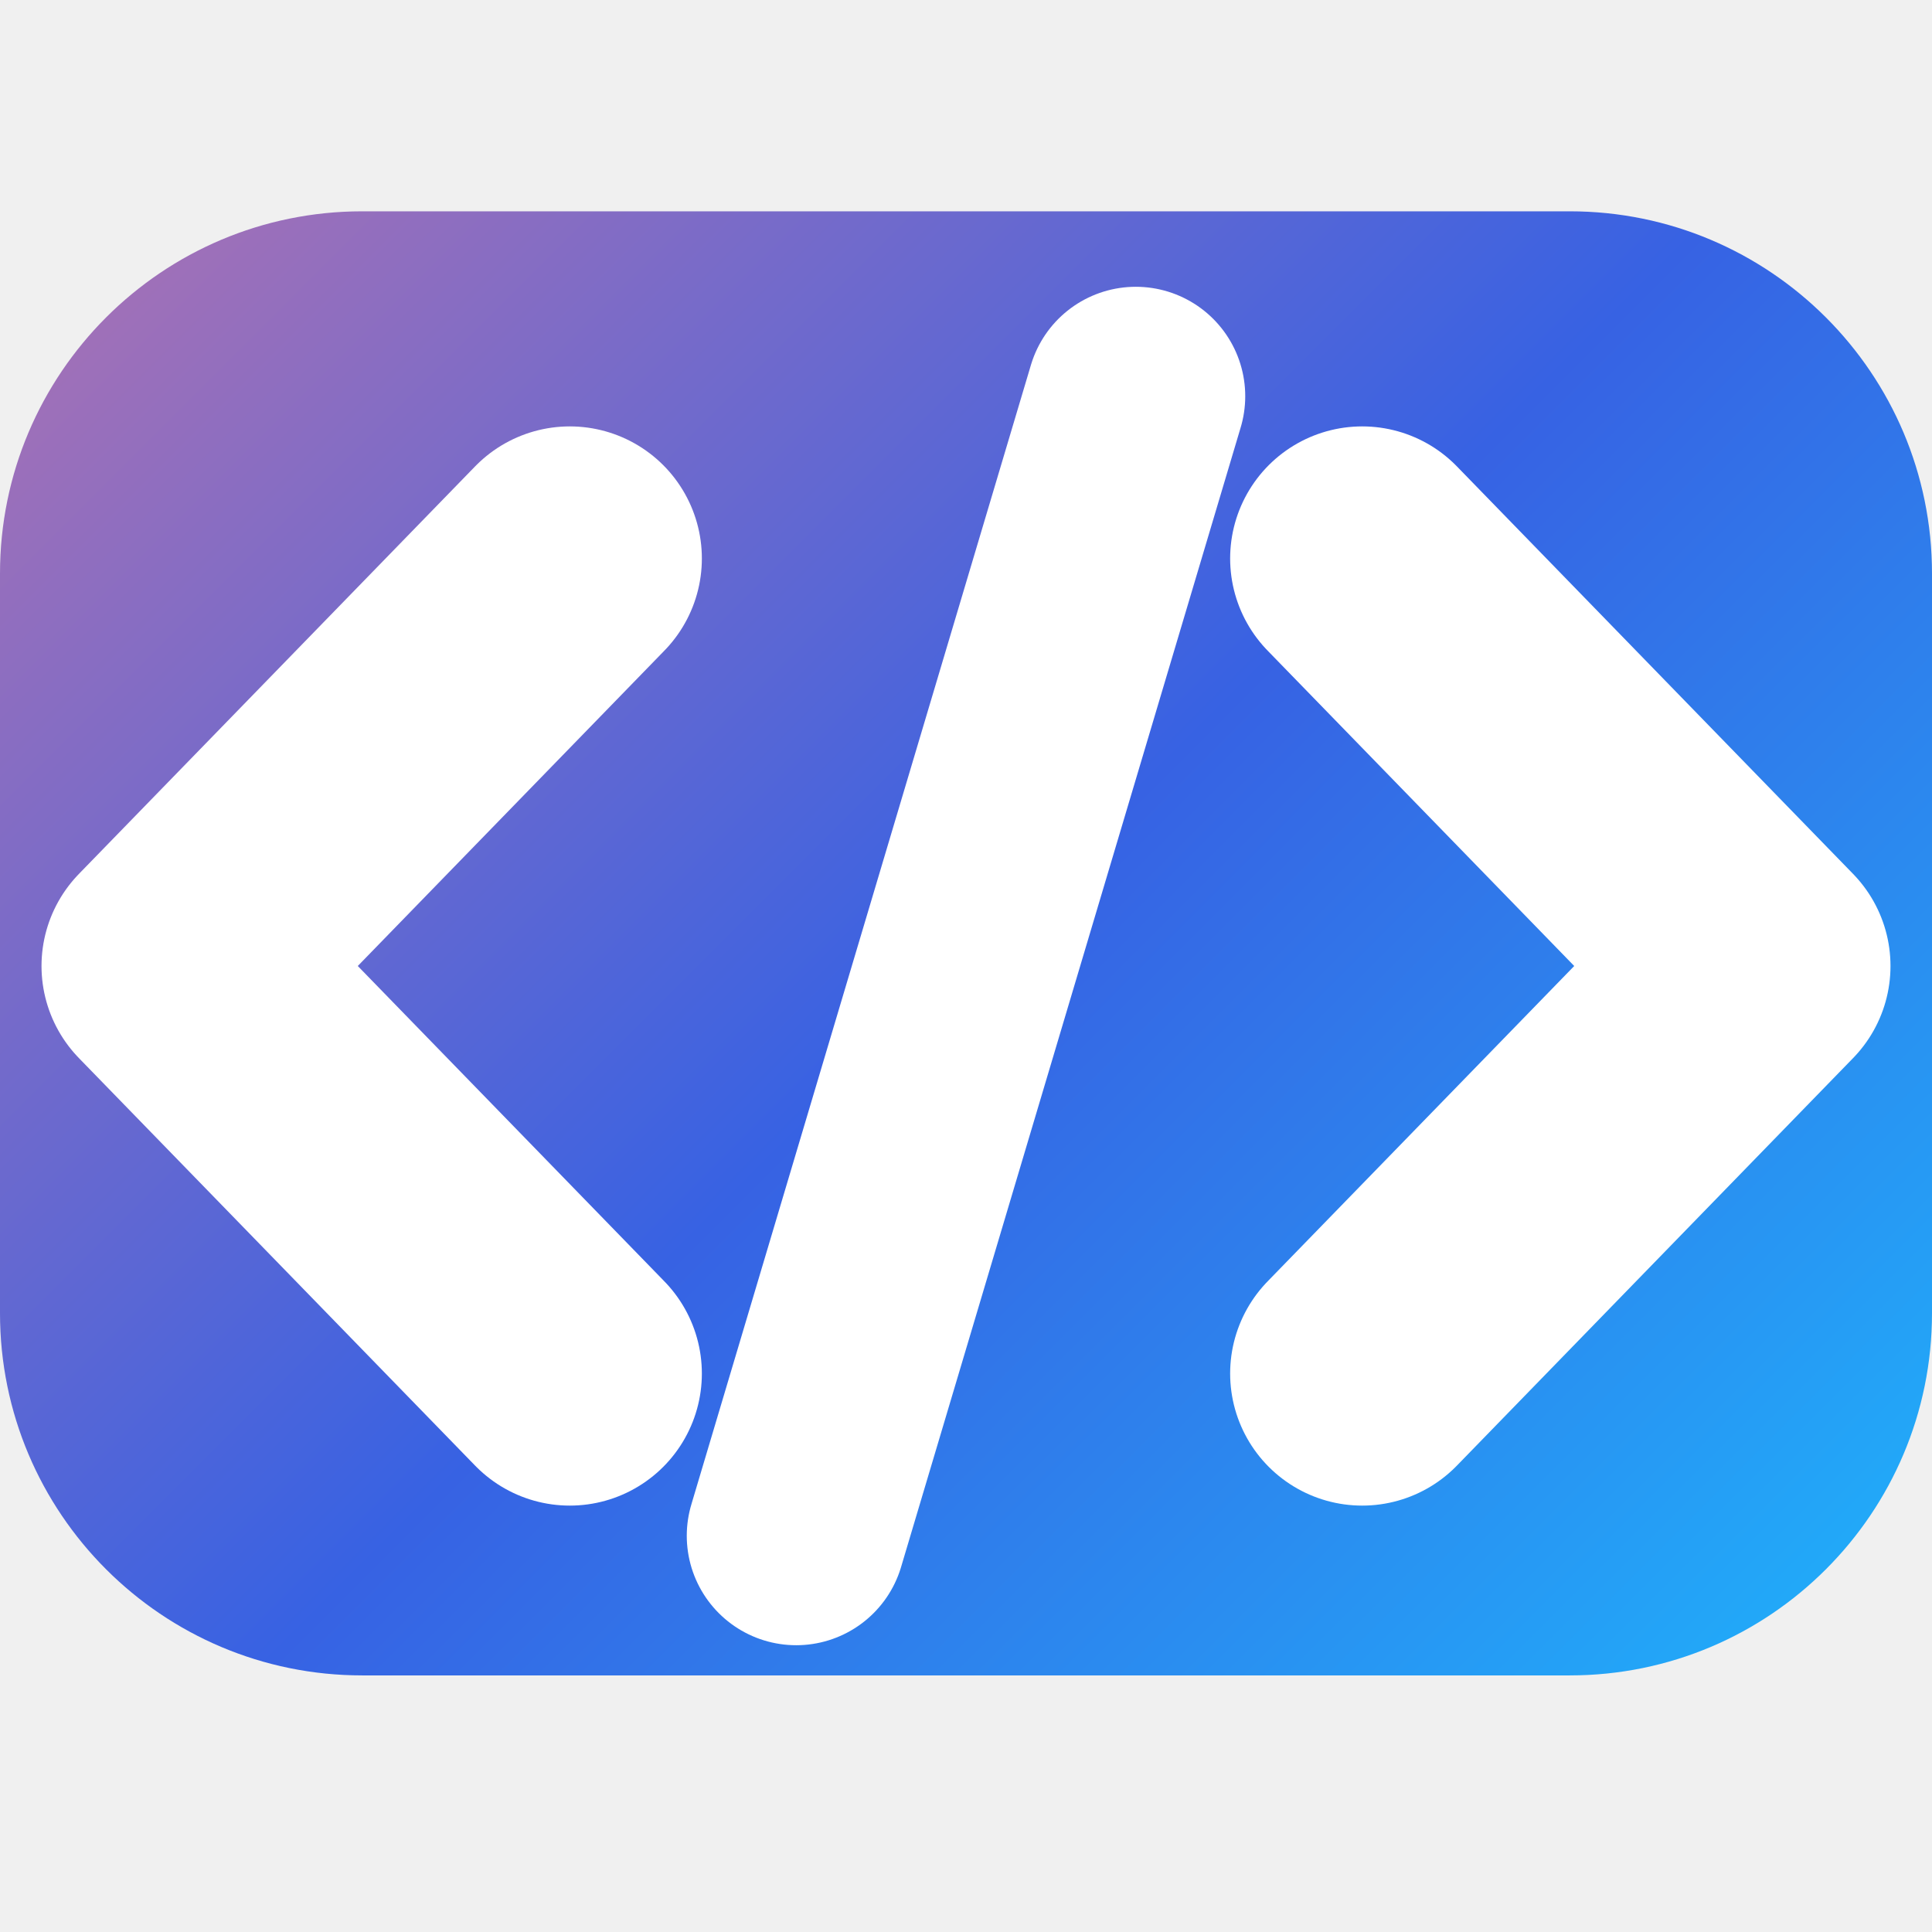
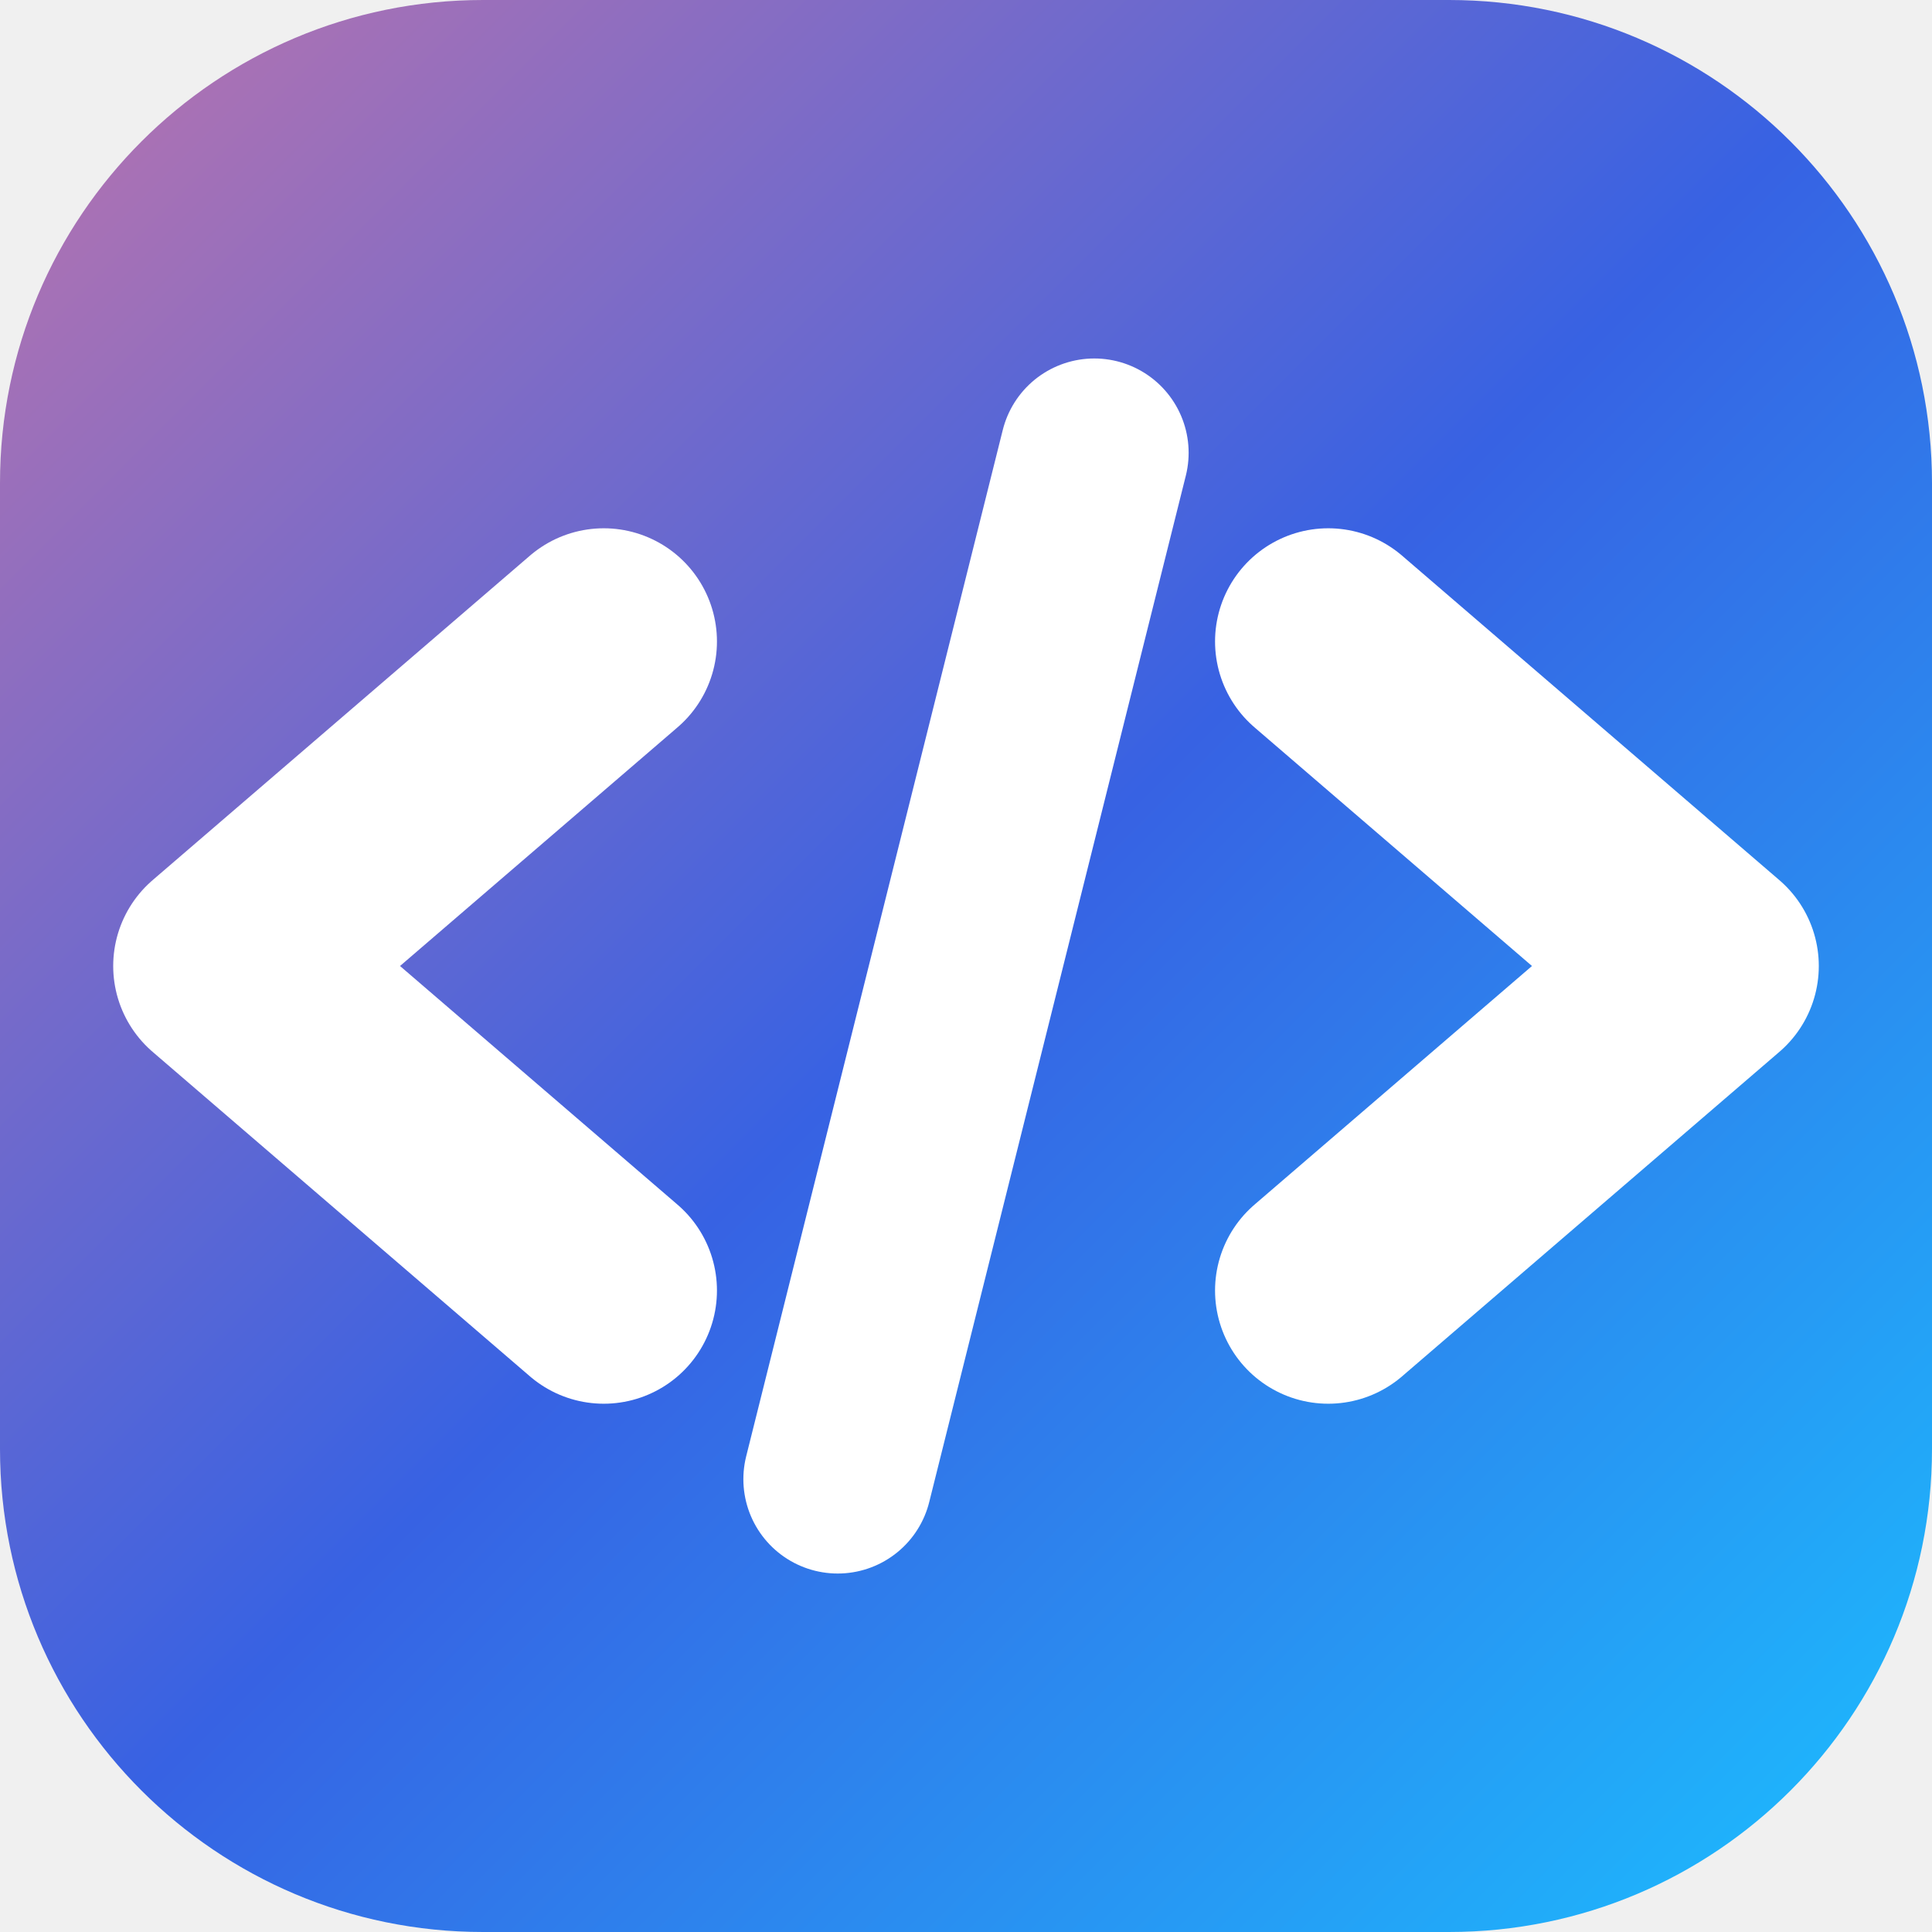
<svg xmlns="http://www.w3.org/2000/svg" viewBox="0 0 512 512" width="100%" height="100%">
  <defs>
    <linearGradient id="bubbleGrad" x1="0" y1="0" x2="512" y2="512" gradientUnits="userSpaceOnUse">
      <stop offset="0%" stop-color="#BC74AD" />
      <stop offset="50%" stop-color="#3762e3" />
      <stop offset="100%" stop-color="#1BBFFF" />
    </linearGradient>
  </defs>
-   <rect x="0" y="56" width="512" height="388" rx="96" fill="url(#bubbleGrad)" />
-   <g fill="none" stroke="#FFFFFF" stroke-width="70" stroke-linecap="round" stroke-linejoin="round">
-     <polyline points="151,148 46,256 151,364" />
-     <polyline points="361,148 466,256 361,364" />
-     <line x1="301" y1="105" x2="211" y2="407" stroke-width="58" />
+   <rect x="0" y="0" width="512" height="512" rx="128" fill="url(#bubbleGrad)" />
+   <g fill="none" stroke="#FFFFFF" stroke-width="60" stroke-linecap="round" stroke-linejoin="round">
+     <polyline points="160,170 60,256 160,342" />
+     <polyline points="352,170 452,256 352,342" />
+     <line x1="290" y1="120" x2="222" y2="392" stroke-width="50" />
  </g>
</svg>
